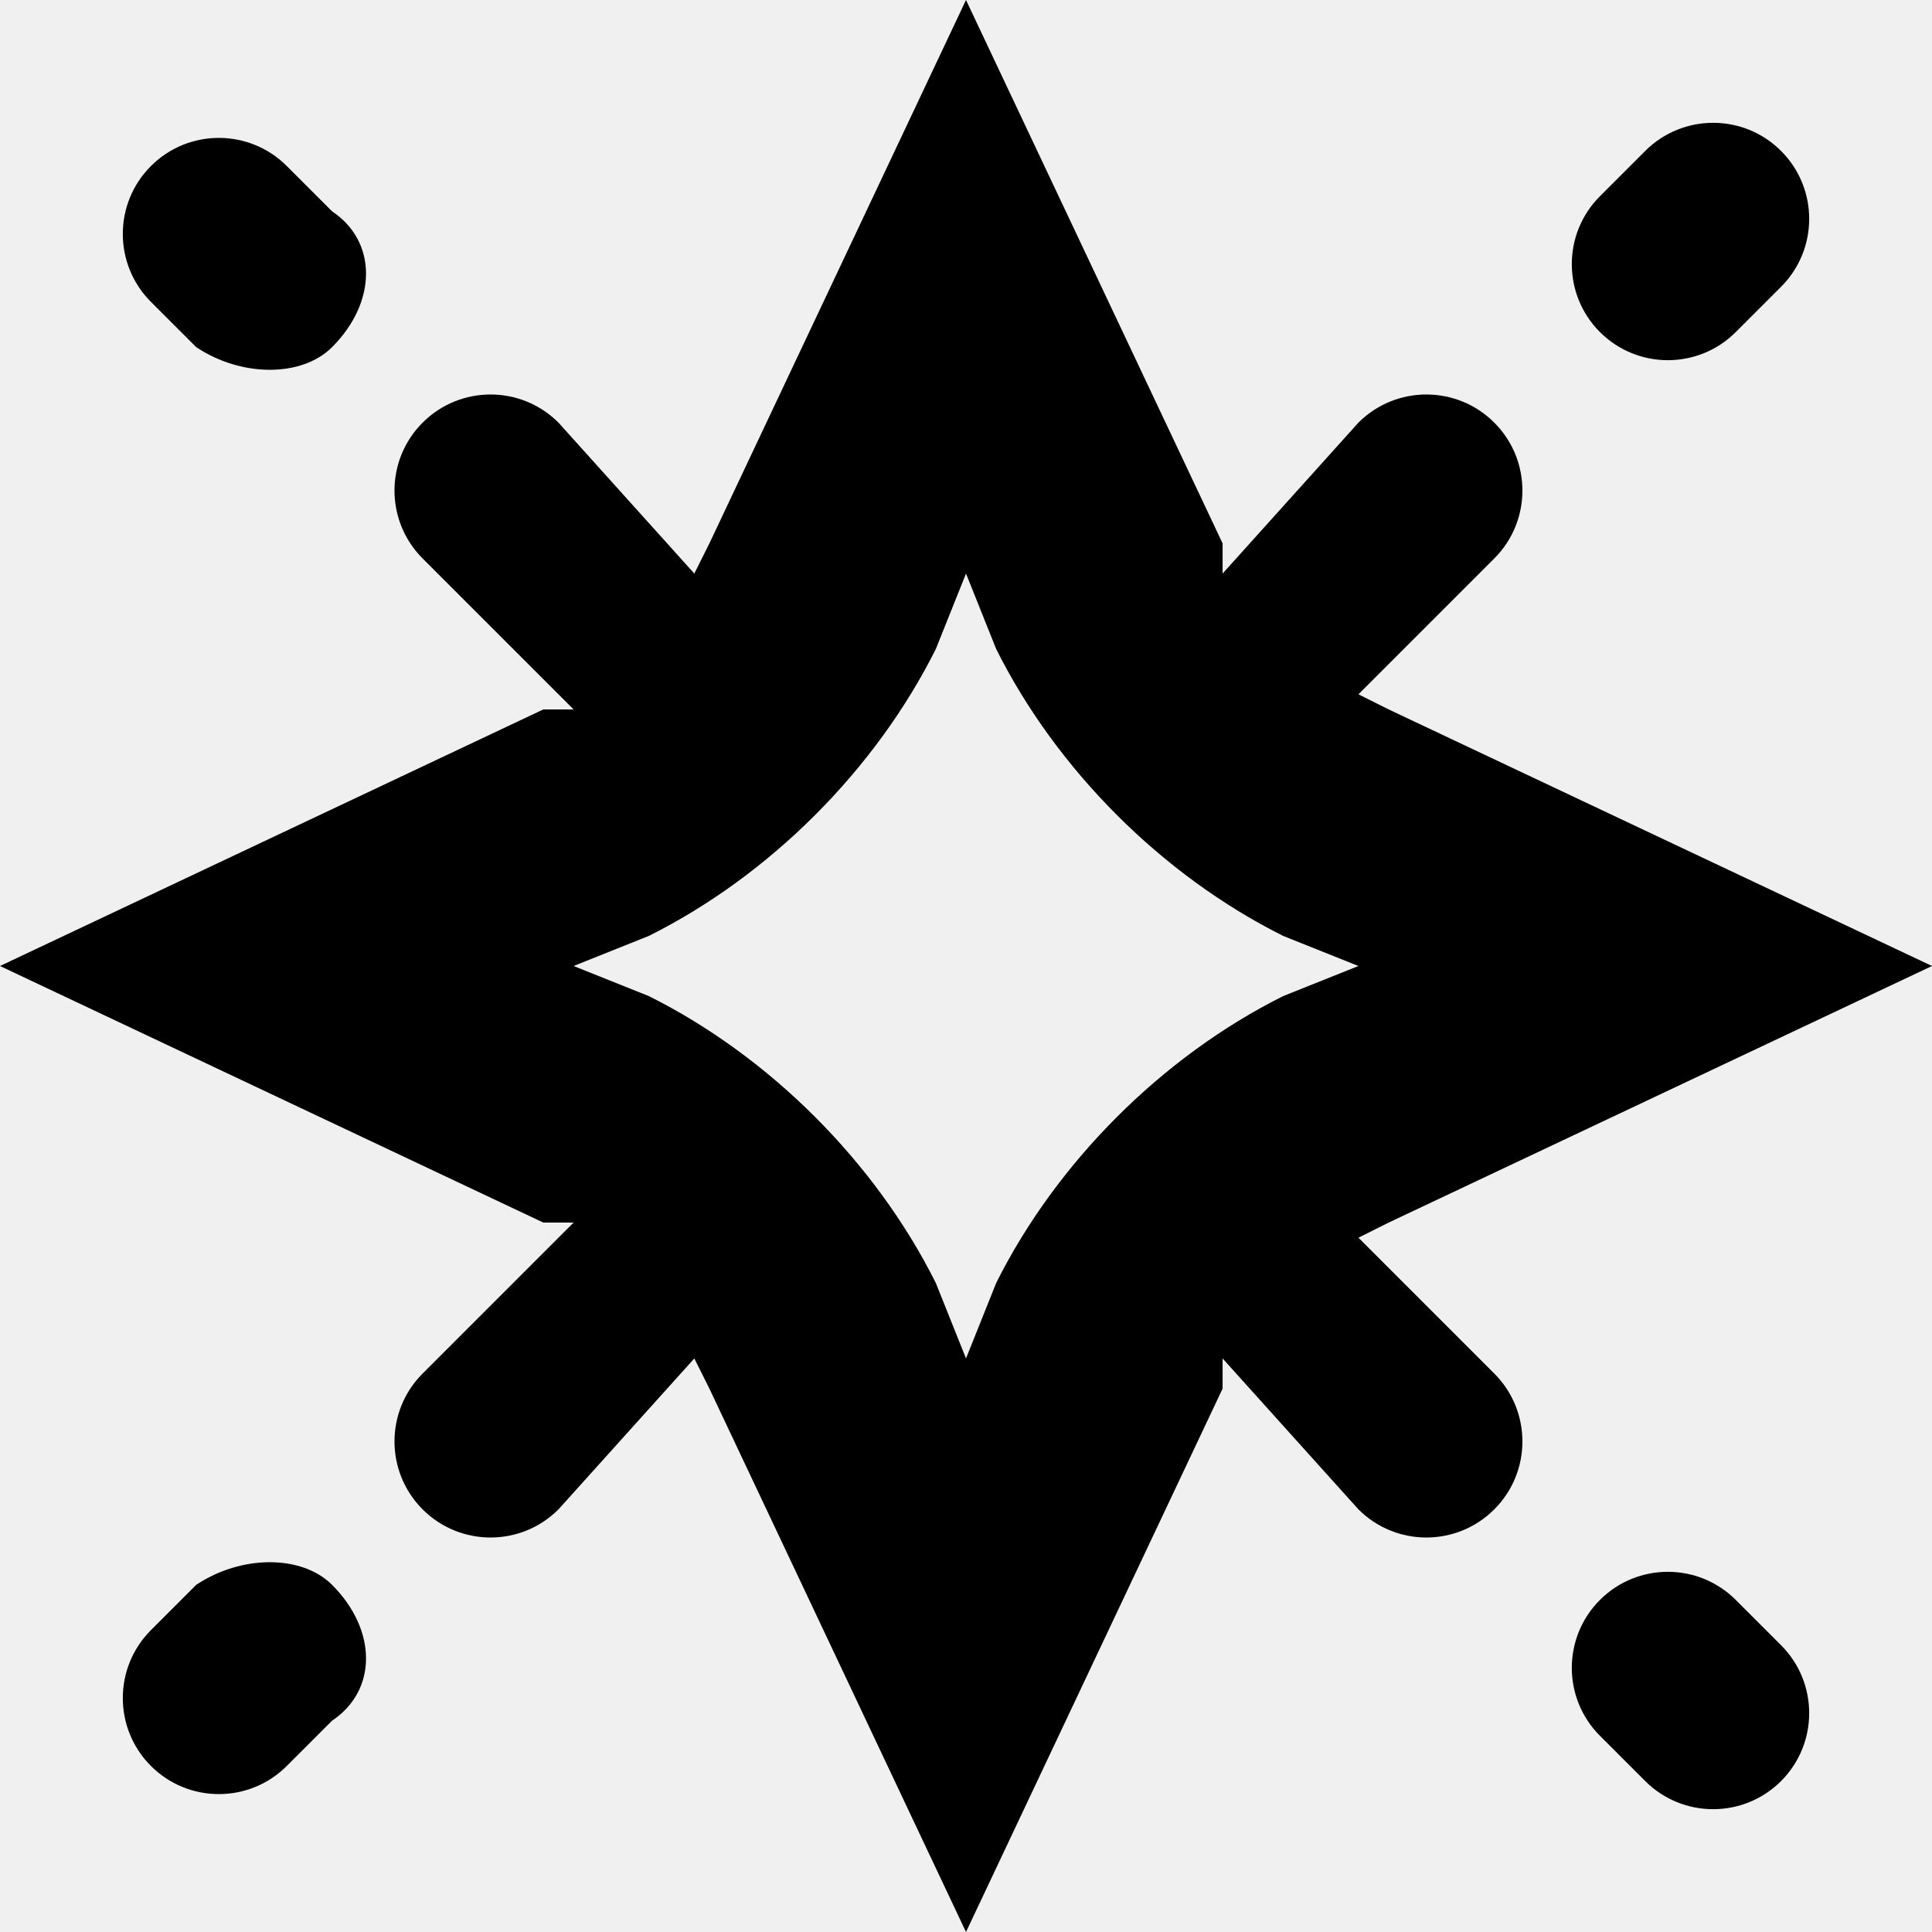
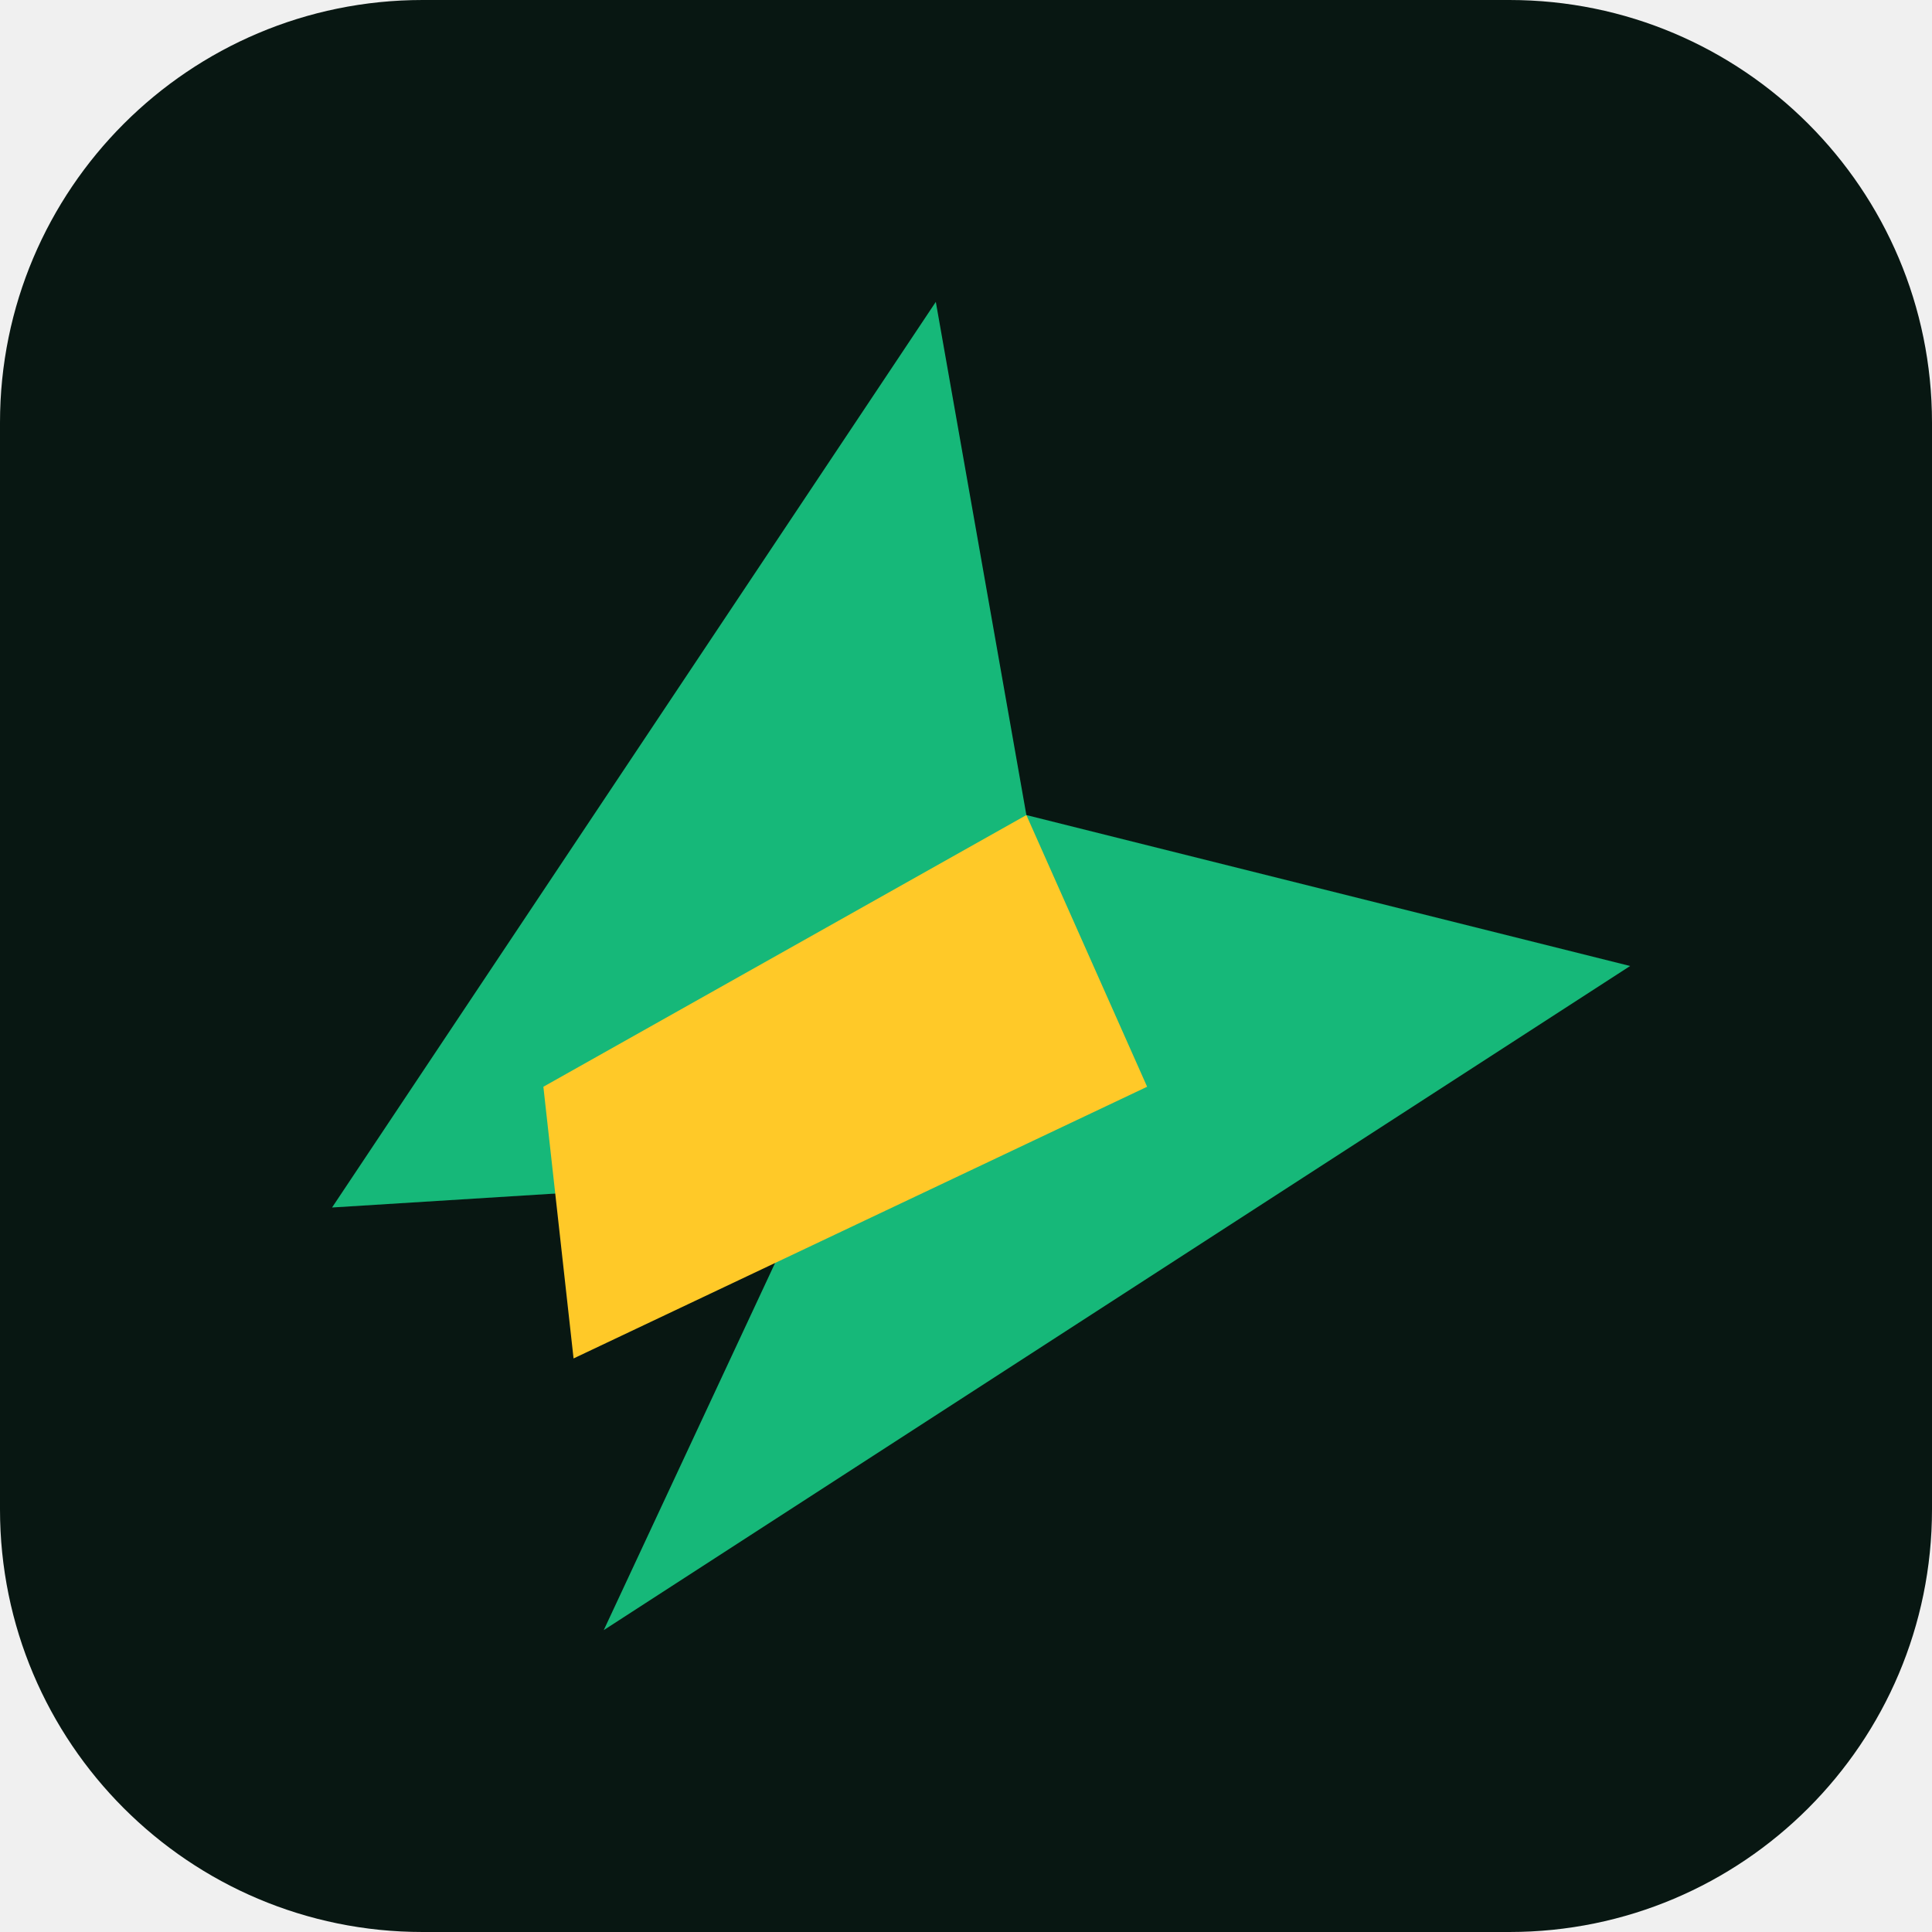
- <svg xmlns="http://www.w3.org/2000/svg" viewBox="0 0 128 128">
-   <path fill-rule="evenodd" d="M81 36 64 0 47 36l-1 2-9-10a6 6 0 0 0-9 9l10 10h-2L0 64l36 17h2L28 91a6 6 0 1 0 9 9l9-10 1 2 17 36 17-36v-2l9 10a6 6 0 1 0 9-9l-9-9 2-1 36-17-36-17-2-1 9-9a6 6 0 1 0-9-9l-9 10v-2Zm-17 2-2 5c-4 8-11 15-19 19l-5 2 5 2c8 4 15 11 19 19l2 5 2-5c4-8 11-15 19-19l5-2-5-2c-8-4-15-11-19-19l-2-5Z" clip-rule="evenodd" />
-   <path d="M118 19a6 6 0 0 0-9-9l-3 3a6 6 0 1 0 9 9l3-3Zm-96 4c-2 2-6 2-9 0l-3-3a6 6 0 1 1 9-9l3 3c3 2 3 6 0 9Zm0 82c-2-2-6-2-9 0l-3 3a6 6 0 1 0 9 9l3-3c3-2 3-6 0-9Zm96 4a6 6 0 0 1-9 9l-3-3a6 6 0 1 1 9-9l3 3Z" />
-   <style>path{fill:#000}@media (prefers-color-scheme:dark){path{fill:#fff}}</style>
+ <svg xmlns="http://www.w3.org/2000/svg" viewBox="0 0 64 64">
+   <rect width="64" height="64" rx="14" fill="#081712" />
+   <path d="M11 40 31 10l3 17 20 5-34 22 7-15z" fill="#16b879" />
+   <path d="m18 36 16-9 4 9-19 9z" fill="#ffc928" />
</svg>
